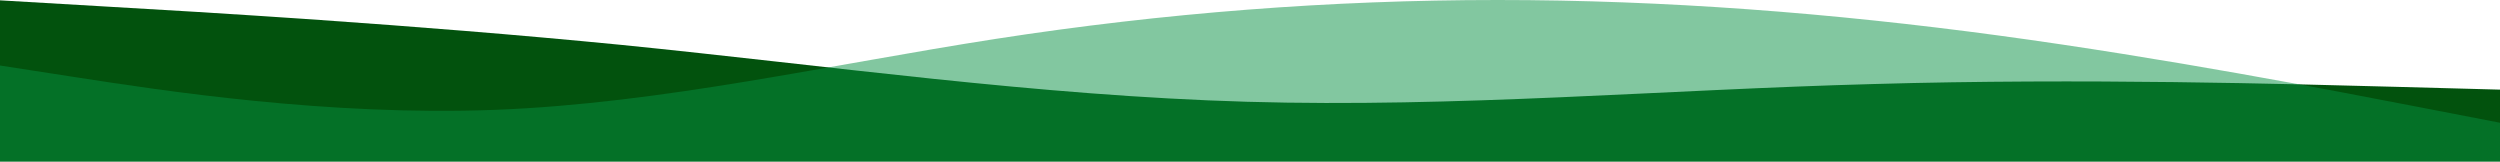
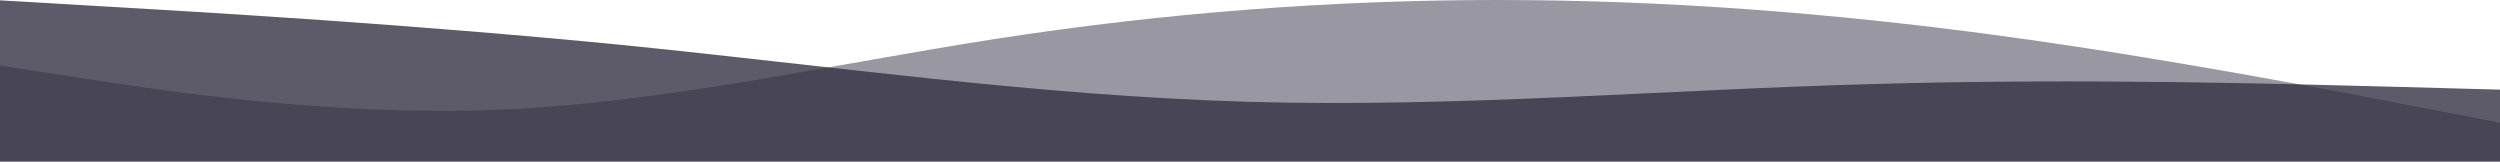
<svg xmlns="http://www.w3.org/2000/svg" width="1718" height="111" viewBox="0 0 1718 111" fill="none">
-   <path fill-rule="evenodd" clip-rule="evenodd" d="M-4 0L67.302 4.171C139.948 8.341 282.552 16.682 426.5 30.798C570.448 45.234 713.052 65.766 857 69.936C1000.95 74.107 1143.55 61.595 1287.5 57.746C1431.45 53.575 1574.05 57.746 1646.7 59.67L1718 61.595V111H1646.7C1574.05 111 1431.45 111 1287.5 111C1143.55 111 1000.95 111 857 111C713.052 111 570.448 111 426.5 111C282.552 111 139.948 111 67.302 111H-4V0Z" fill="#02520D" />
-   <path fill-rule="evenodd" clip-rule="evenodd" d="M-4 44.4L53.4 53.28C110.8 62.16 225.6 79.92 340.4 75.48C455.2 71.04 570 44.4 684.8 26.64C799.6 8.88 914.4 0 1029.2 0C1144 0 1258.8 8.88 1373.6 24.42C1488.4 39.96 1603.2 62.16 1660.6 73.26L1718 84.36V111H1660.6C1603.2 111 1488.4 111 1373.6 111C1258.8 111 1144 111 1029.2 111C914.4 111 799.6 111 684.8 111C570 111 455.2 111 340.4 111C225.6 111 110.8 111 53.4 111H-4V44.4Z" fill="#079043" fill-opacity="0.5" />
+   <path fill-rule="evenodd" clip-rule="evenodd" d="M-4 0L67.302 4.171C139.948 8.341 282.552 16.682 426.5 30.798C570.448 45.234 713.052 65.766 857 69.936C1000.95 74.107 1143.55 61.595 1287.5 57.746C1431.45 53.575 1574.05 57.746 1646.7 59.67L1718 61.595V111H1646.7C1574.05 111 1431.45 111 1287.5 111C1143.55 111 1000.95 111 857 111C713.052 111 570.448 111 426.5 111C282.552 111 139.948 111 67.302 111H-4V0Z" fill="#5d5a69" />
+   <path fill-rule="evenodd" clip-rule="evenodd" d="M-4 44.4L53.4 53.28C110.8 62.16 225.6 79.92 340.4 75.48C455.2 71.04 570 44.4 684.8 26.64C799.6 8.88 914.4 0 1029.2 0C1144 0 1258.8 8.88 1373.6 24.42C1488.4 39.96 1603.2 62.16 1660.6 73.26L1718 84.36V111H1660.6C1603.2 111 1488.4 111 1373.6 111C1258.8 111 1144 111 1029.2 111C914.4 111 799.6 111 684.8 111C570 111 455.2 111 340.4 111C225.6 111 110.8 111 53.4 111H-4V44.4Z" fill="#353144" fill-opacity="0.5" />
</svg>
